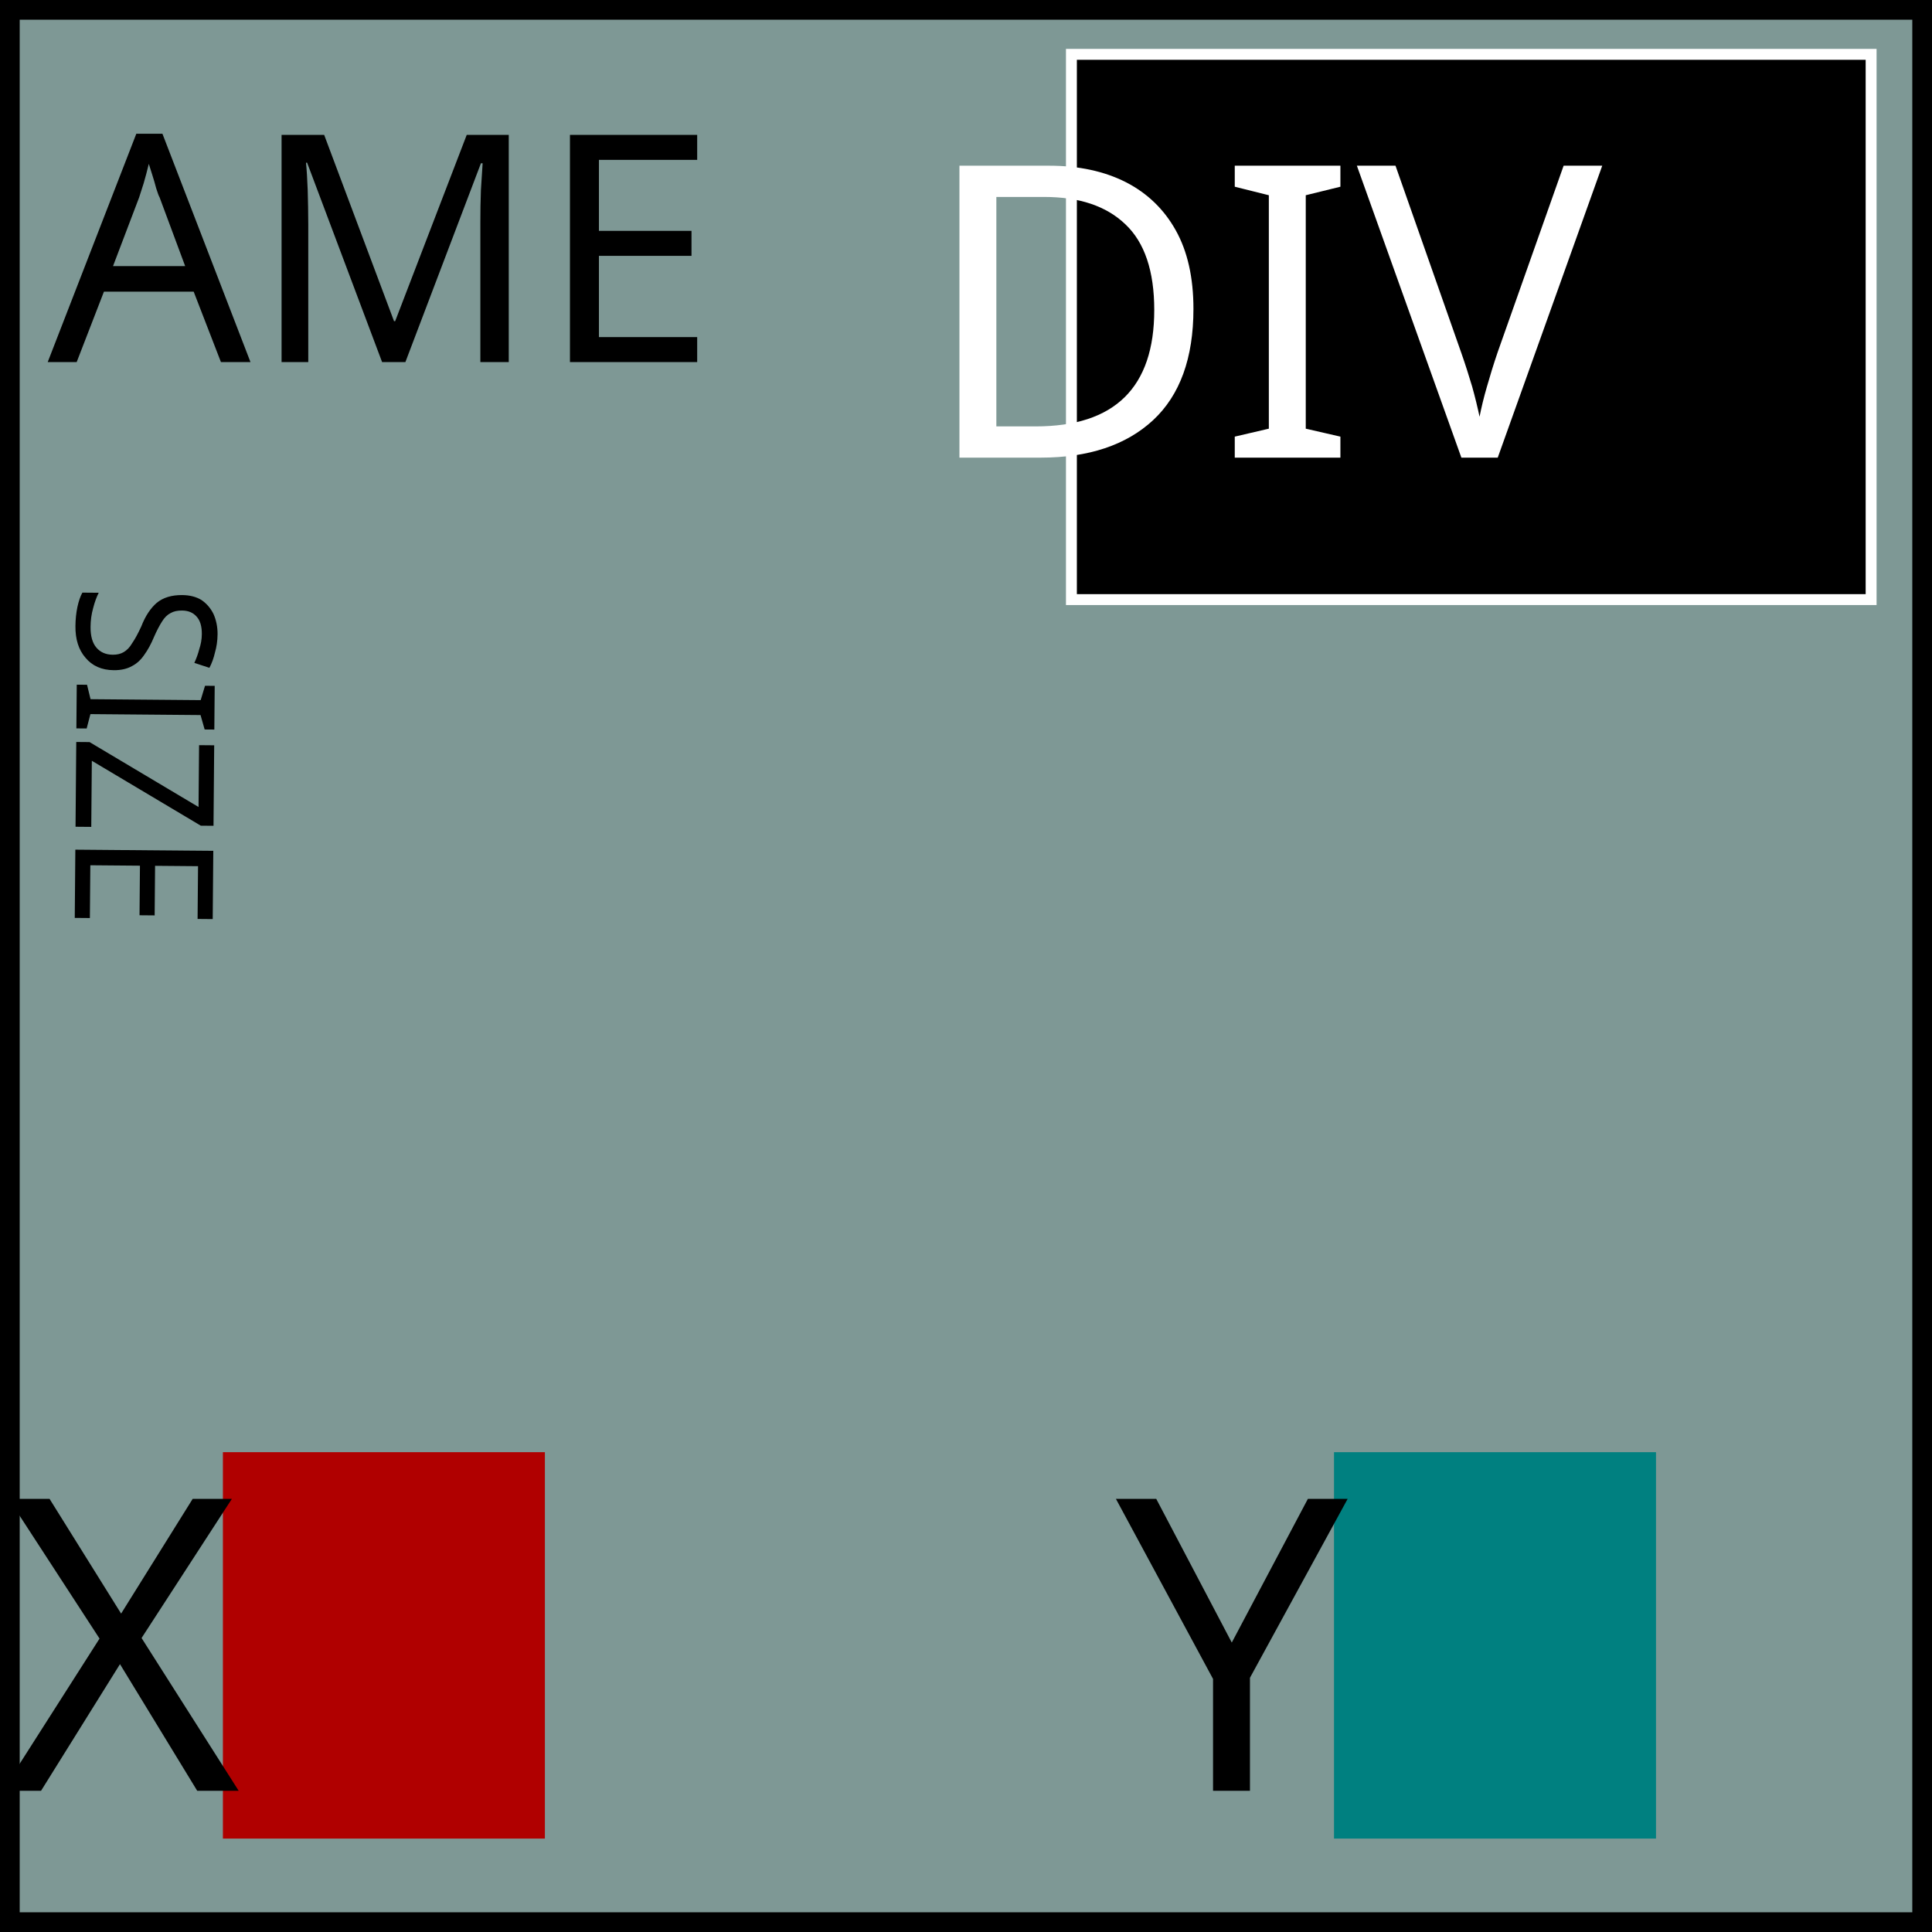
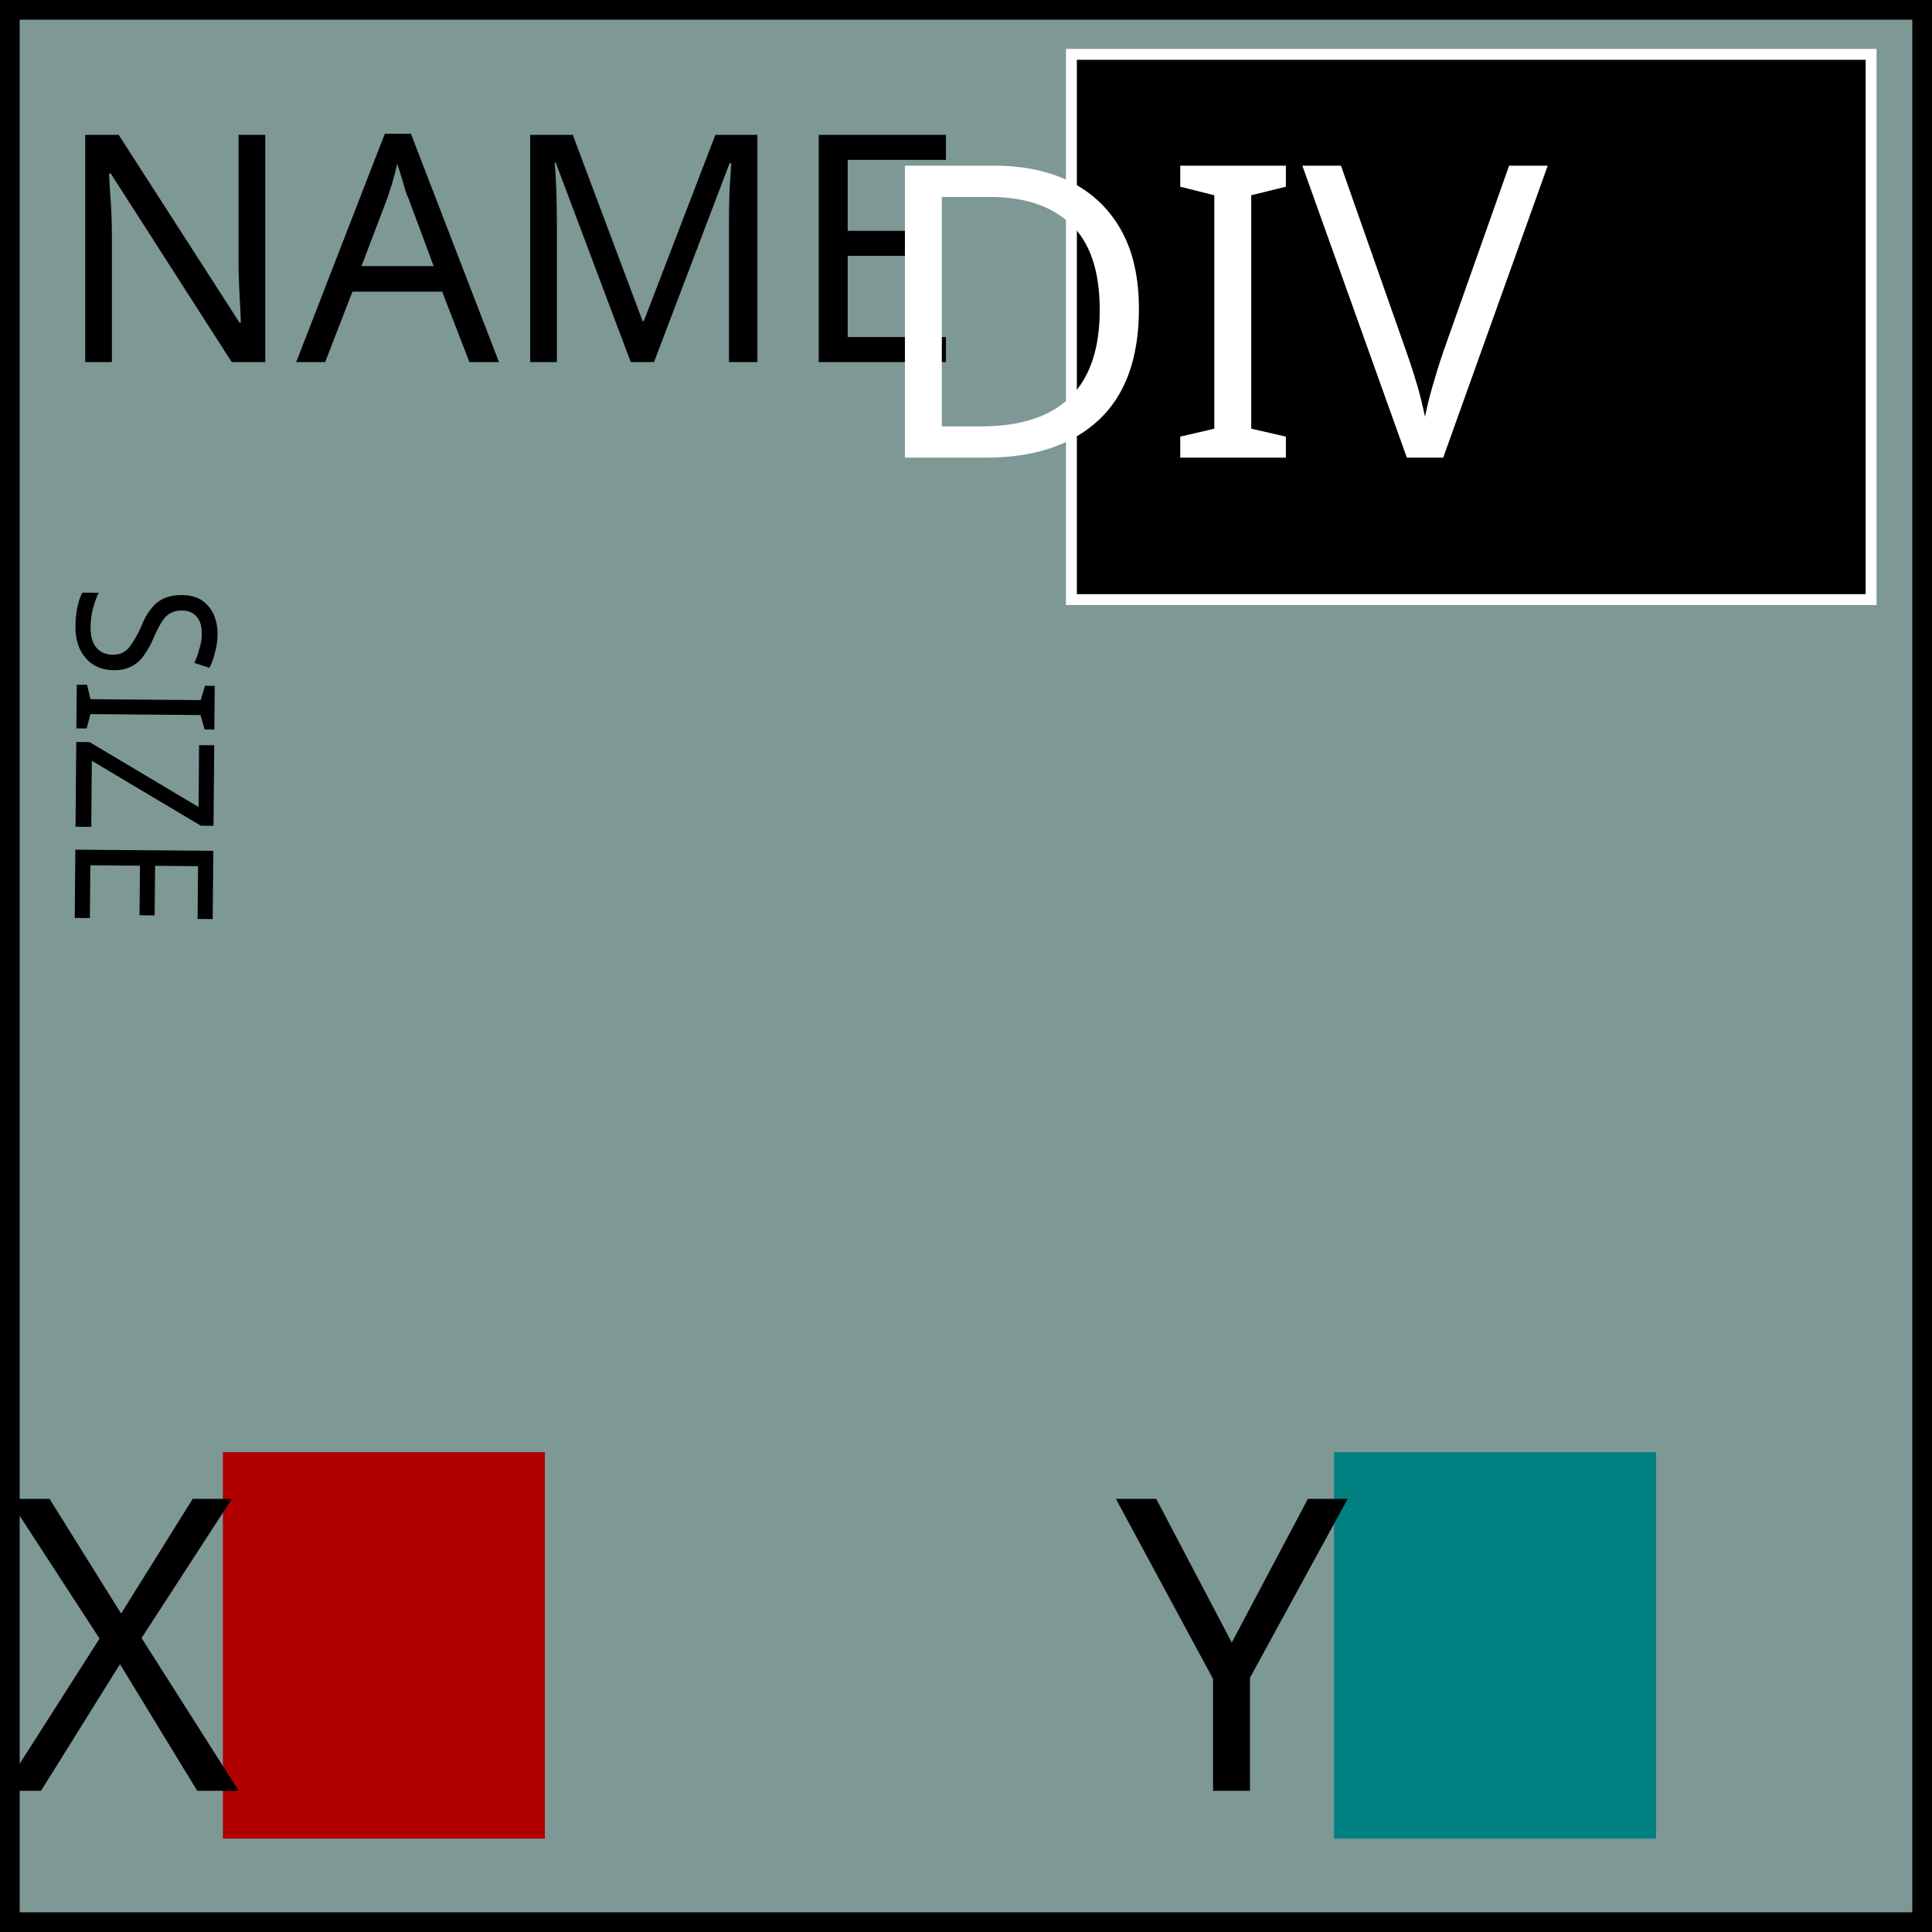
<svg xmlns="http://www.w3.org/2000/svg" width="15mm" height="15mm" viewBox="0 0 53.15 53.15" id="svg3360" version="1.1">
  <defs id="defs3362" />
  <g id="layer1">
    <rect style="fill:#7e9895;fill-opacity:1;stroke:#000000;stroke-width:0.542" id="BACKGROUND" width="52.608" height="52.608" x="0.271" y="0.271" ry="0" />
    <rect style="fill:#000000;fill-opacity:1;stroke:#ffffff;stroke-width:0.3" id="DIV_BOX" width="22" height="15" x="29.475" y="1.495" />
-     <text xml:space="preserve" x="12.87" y="9.96" id="123" style="font-style:normal;font-variant:normal;font-weight:normal;font-stretch:normal;font-size:8.75px;line-height:125%;font-family:sans-serif;-inkscape-font-specification:'sans-serif, Normal';text-align:center;writing-mode:lr-tb;text-anchor:middle">
-       <tspan id="NAME" x="12.87" y="9.96">NAME</tspan>
+     <text xml:space="preserve" x="1.5" y="9.96" id="NAME_TEXT" style="font-style:normal;font-variant:normal;font-weight:normal;font-stretch:normal;font-size:8.75px;line-height:100%;font-family:sans-serif;-inkscape-font-specification:'sans-serif, Normal';text-align:left;writing-mode:lr-tb;text-anchor:start">
+       <tspan id="NAME" x="1.5" y="9.96">NAME</tspan>
    </text>
-     <text xml:space="preserve" x="42" y="12.589" id="tag3113" style="font-style:normal;font-weight:normal;font-size:11.25px;line-height:125%;font-family:sans-serif;text-align:center;letter-spacing:0px;word-spacing:0px;text-anchor:middle;fill:#ffffff;fill-opacity:1;stroke:none;stroke-width:1px;stroke-linecap:butt;stroke-linejoin:miter;stroke-opacity:1">
-       <tspan id="DIV" x="42" y="12.589">DIV</tspan>
+     <text xml:space="preserve" x="40.5" y="12.589" id="DIV_TEXT" style="font-style:normal;font-weight:normal;font-size:11.25px;line-height:125%;font-family:sans-serif;text-align:center;letter-spacing:0px;word-spacing:0px;text-anchor:middle;fill:#ffffff;fill-opacity:1;stroke:none;stroke-width:1px;stroke-linecap:butt;stroke-linejoin:miter;stroke-opacity:1">
+       <tspan id="DIV" x="40.5" y="12.589">DIV</tspan>
    </text>
    <text xml:space="preserve" x="25.388" y="-2.132" id="123-7" transform="matrix(-0.00801877,0.9386107,-1.065327,-0.00910133,0,0)" style="font-style:normal;font-variant:normal;font-weight:normal;font-stretch:normal;font-size:5px;line-height:125%;font-family:Sans;-inkscape-font-specification:'Sans, Normal';text-align:center;letter-spacing:0px;word-spacing:0px;writing-mode:lr-tb;text-anchor:middle;fill:#000000;fill-opacity:1;stroke:none">
      <tspan id="SIZE" x="25.388" y="-2.132">SIZE</tspan>
    </text>
    <rect style="fill:#b00000" id="ATTACK_BOX" width="8.858" height="10.63" x="6.132" y="39.95" />
    <text xml:space="preserve" style="font-style:normal;font-weight:normal;font-size:11.25px;line-height:125%;font-family:sans-serif;text-align:center;letter-spacing:0px;word-spacing:0px;text-anchor:middle;fill:#000000;fill-opacity:1;stroke:none;stroke-width:1px;stroke-linecap:butt;stroke-linejoin:miter;stroke-opacity:1" x="10.628" y="49.265" id="text3491">
      <tspan id="ATTACK" x="10.628" y="49.265">X</tspan>
    </text>
    <rect style="fill:#008080" id="MOVE_BOX" width="8.858" height="10.63" x="36.699" y="39.95" />
    <text xml:space="preserve" style="font-style:normal;font-weight:normal;font-size:11.25px;line-height:125%;font-family:sans-serif;text-align:center;letter-spacing:0px;word-spacing:0px;text-anchor:middle;fill:#000000;fill-opacity:1;stroke:none;stroke-width:1px;stroke-linecap:butt;stroke-linejoin:miter;stroke-opacity:1" x="41.195" y="49.265" id="text3491-9">
      <tspan id="MOVE" x="41.195" y="49.265">Y</tspan>
    </text>
  </g>
</svg>
